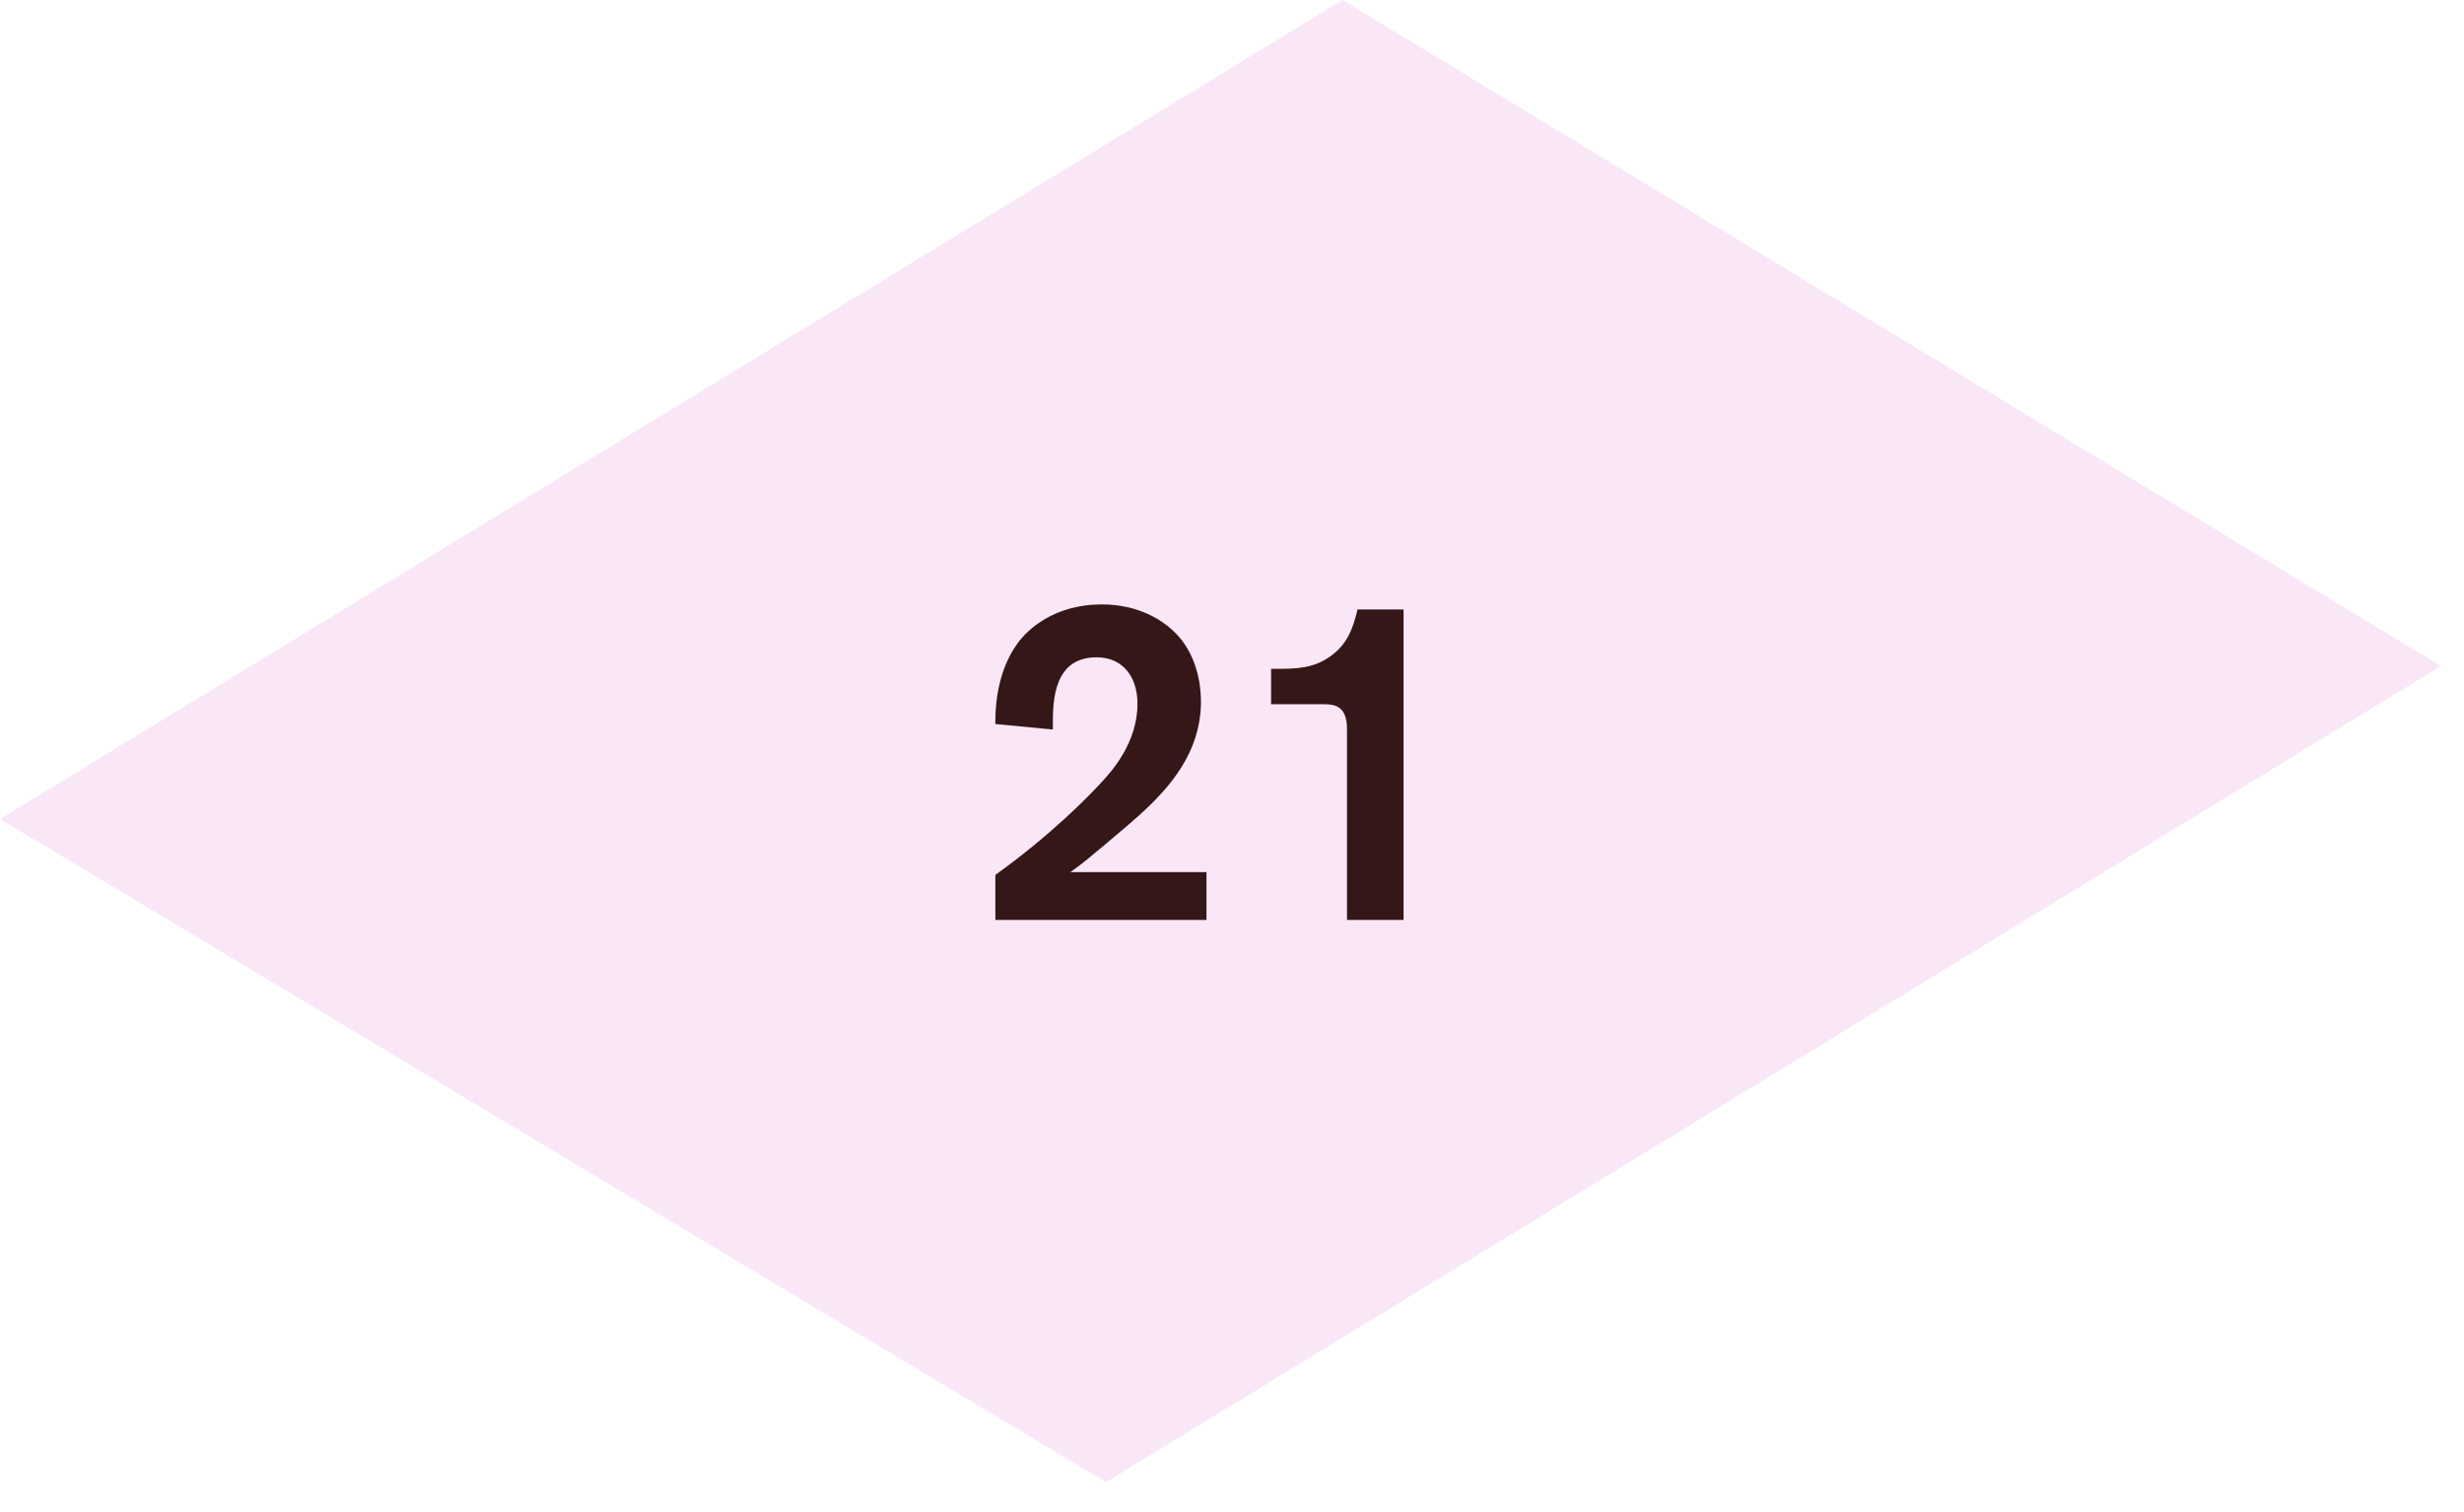
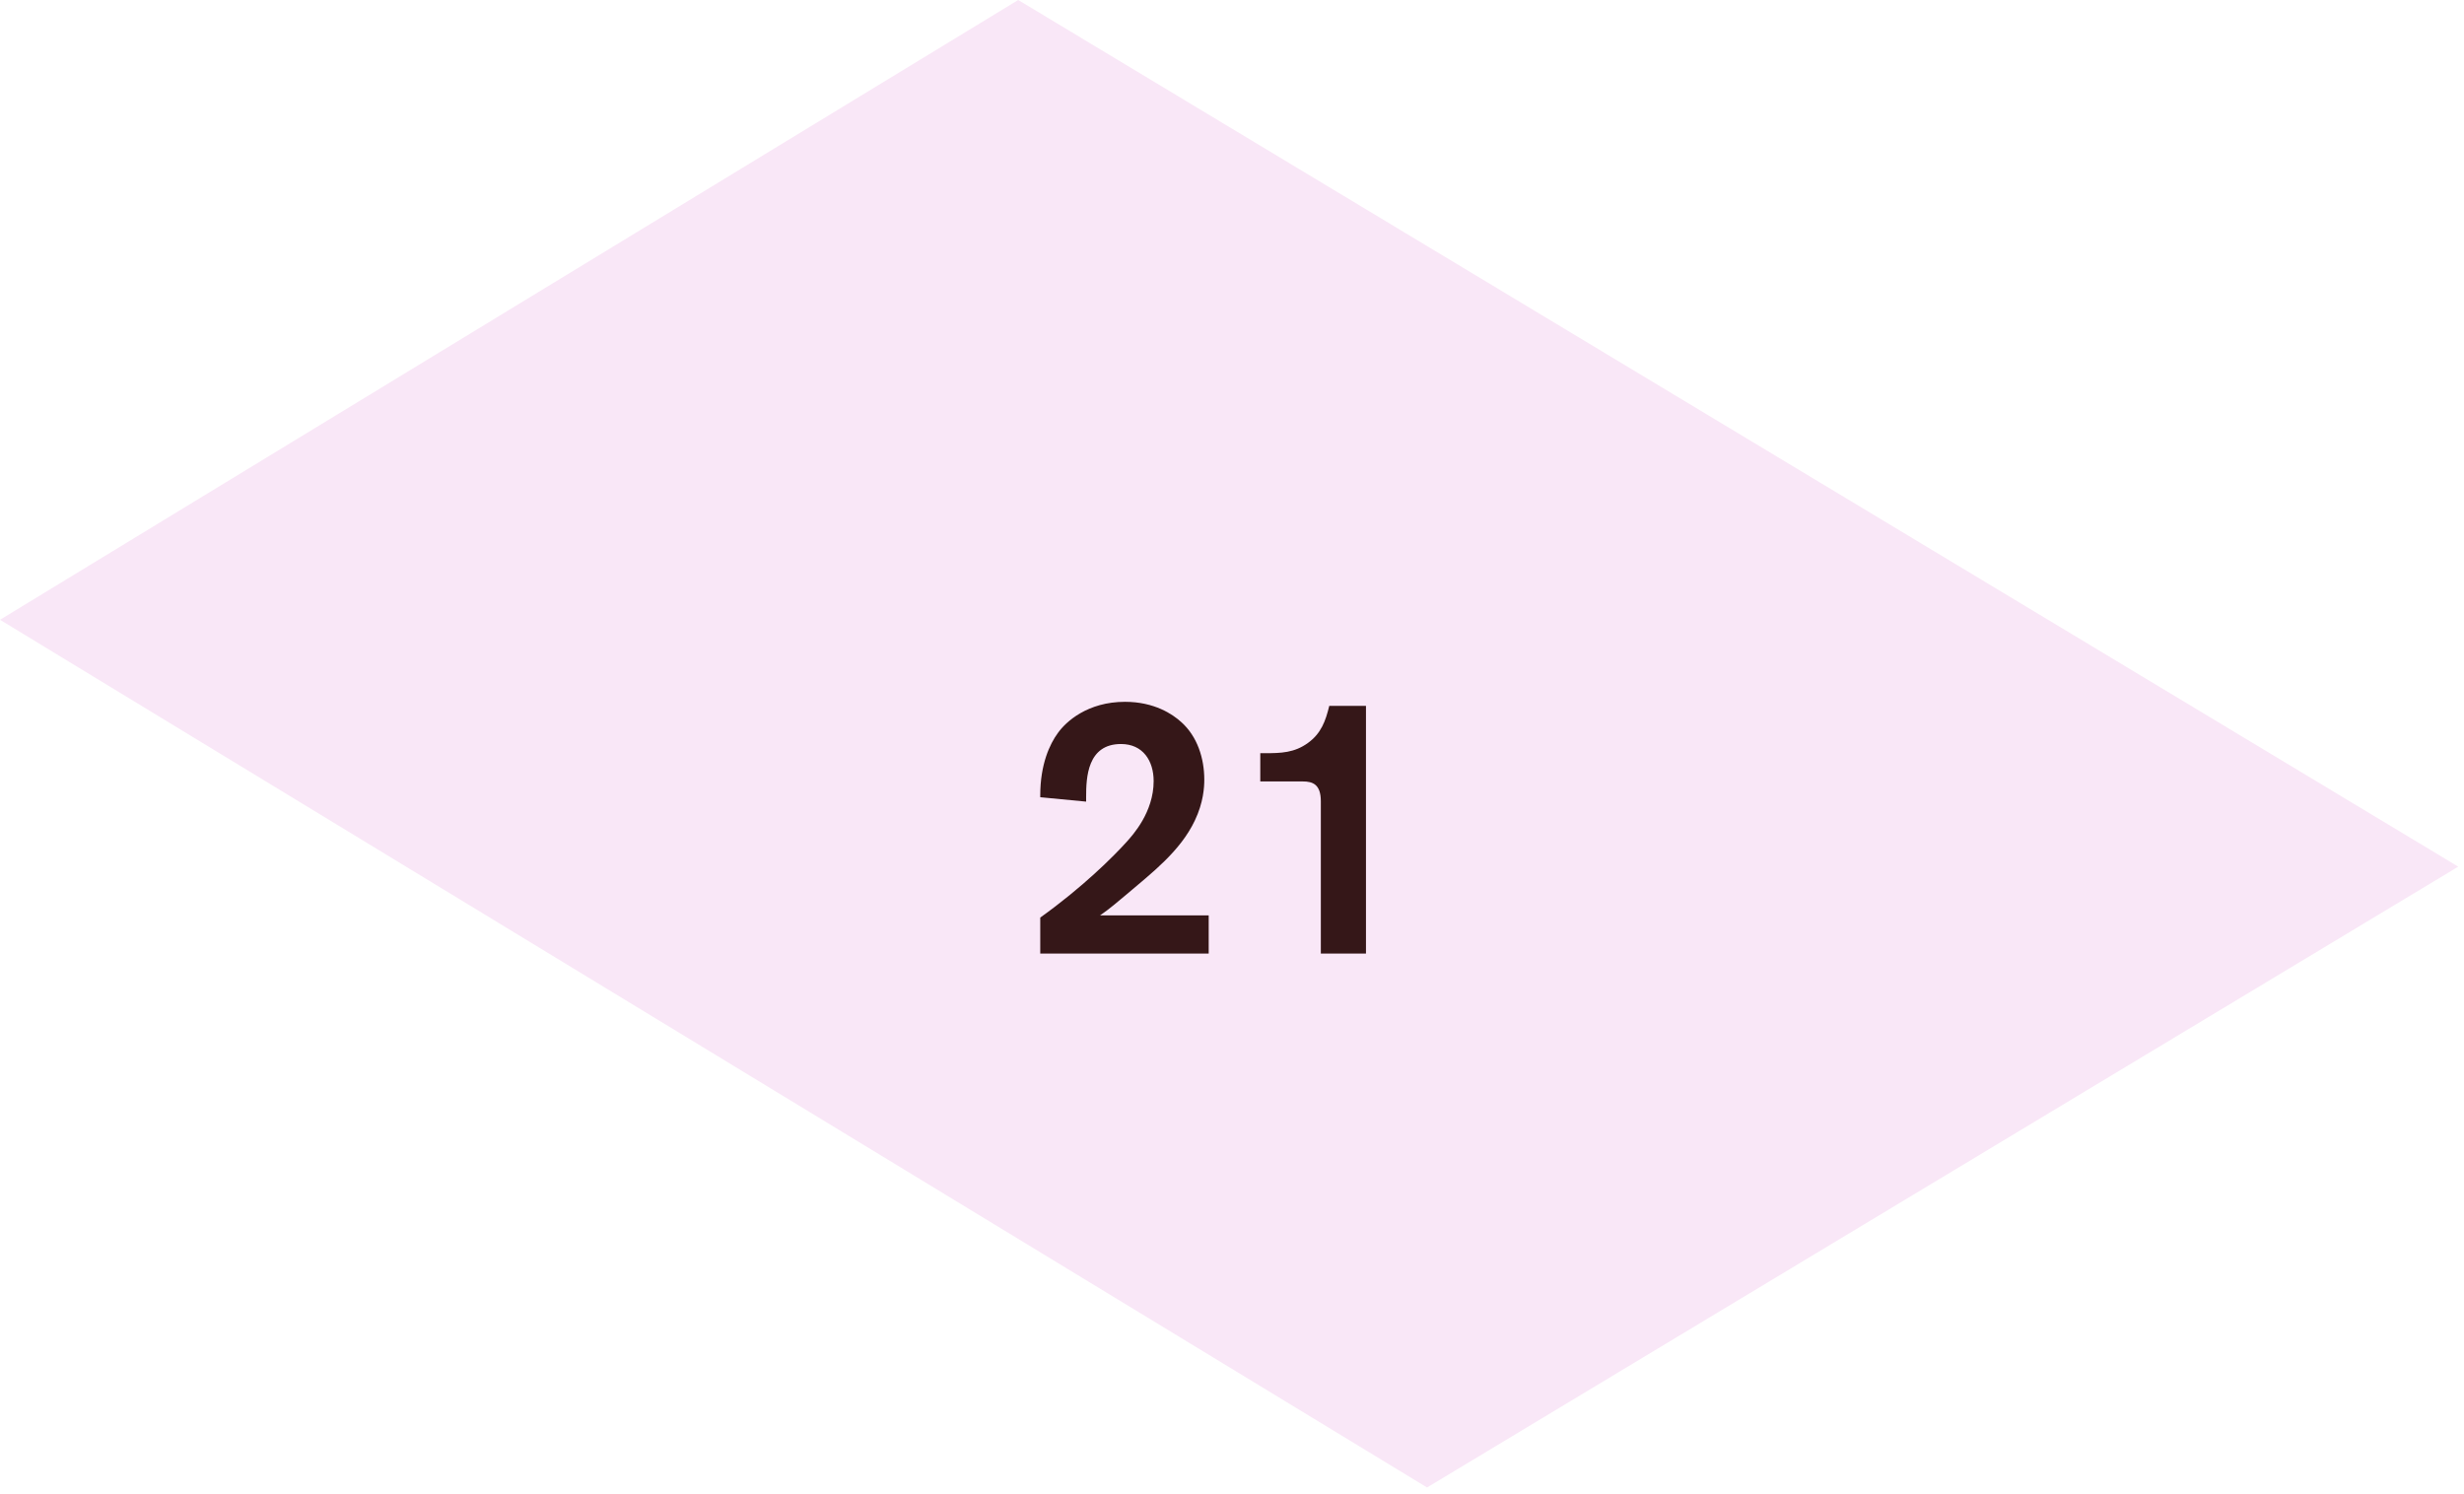
- <svg xmlns="http://www.w3.org/2000/svg" width="75" height="46" viewBox="0 0 75 46" fill="none">
-   <path d="M40.864 0L0 24.928L33.664 45.112L74.296 20.272L40.864 0Z" fill="#F9E7F7" />
-   <path opacity="0.9" d="M30.297 28V26.628C31.921 25.466 33.097 24.29 33.601 23.73C33.825 23.478 34.623 22.61 34.623 21.42C34.623 20.65 34.217 20.006 33.377 20.006C32.089 20.006 32.047 21.294 32.047 22.022V22.204L30.297 22.036V21.966C30.297 20.776 30.661 20.006 30.969 19.586C31.277 19.152 32.103 18.396 33.531 18.396C34.651 18.396 35.351 18.872 35.673 19.166C36.289 19.712 36.555 20.552 36.555 21.364C36.555 21.644 36.527 22.232 36.191 22.932C35.631 24.108 34.539 24.934 33.587 25.746C33.251 26.026 32.929 26.306 32.579 26.544H36.723V28H30.297ZM42.722 28H41V22.19C41 21.546 40.692 21.434 40.314 21.434H38.69V20.356H38.872C39.474 20.356 39.992 20.342 40.51 19.964C41.014 19.6 41.182 19.124 41.322 18.55H42.722V28Z" fill="#200000" />
+ <svg xmlns="http://www.w3.org/2000/svg" width="94" height="57" viewBox="0 0 94 57" fill="none">
+   <path d="M93.781 33.066L54.441 56.753L0 23.647L38.844 0L93.781 33.066Z" fill="#F9E7F7" />
+   <path opacity="0.9" d="M39.685 36.381V35.009C41.309 33.847 42.485 32.671 42.989 32.111C43.213 31.859 44.011 30.991 44.011 29.801C44.011 29.031 43.605 28.387 42.765 28.387C41.477 28.387 41.435 29.675 41.435 30.403V30.585L39.685 30.417V30.347C39.685 29.157 40.049 28.387 40.357 27.967C40.665 27.533 41.491 26.777 42.919 26.777C44.039 26.777 44.739 27.253 45.061 27.547C45.677 28.093 45.943 28.933 45.943 29.745C45.943 30.025 45.915 30.613 45.579 31.313C45.019 32.489 43.927 33.315 42.975 34.127C42.639 34.407 42.317 34.687 41.967 34.925H46.111V36.381H39.685ZM52.111 36.381H50.389V30.571C50.389 29.927 50.081 29.815 49.703 29.815H48.079V28.737H48.261C48.863 28.737 49.381 28.723 49.899 28.345C50.403 27.981 50.571 27.505 50.711 26.931H52.111V36.381Z" fill="#200000" />
</svg>
